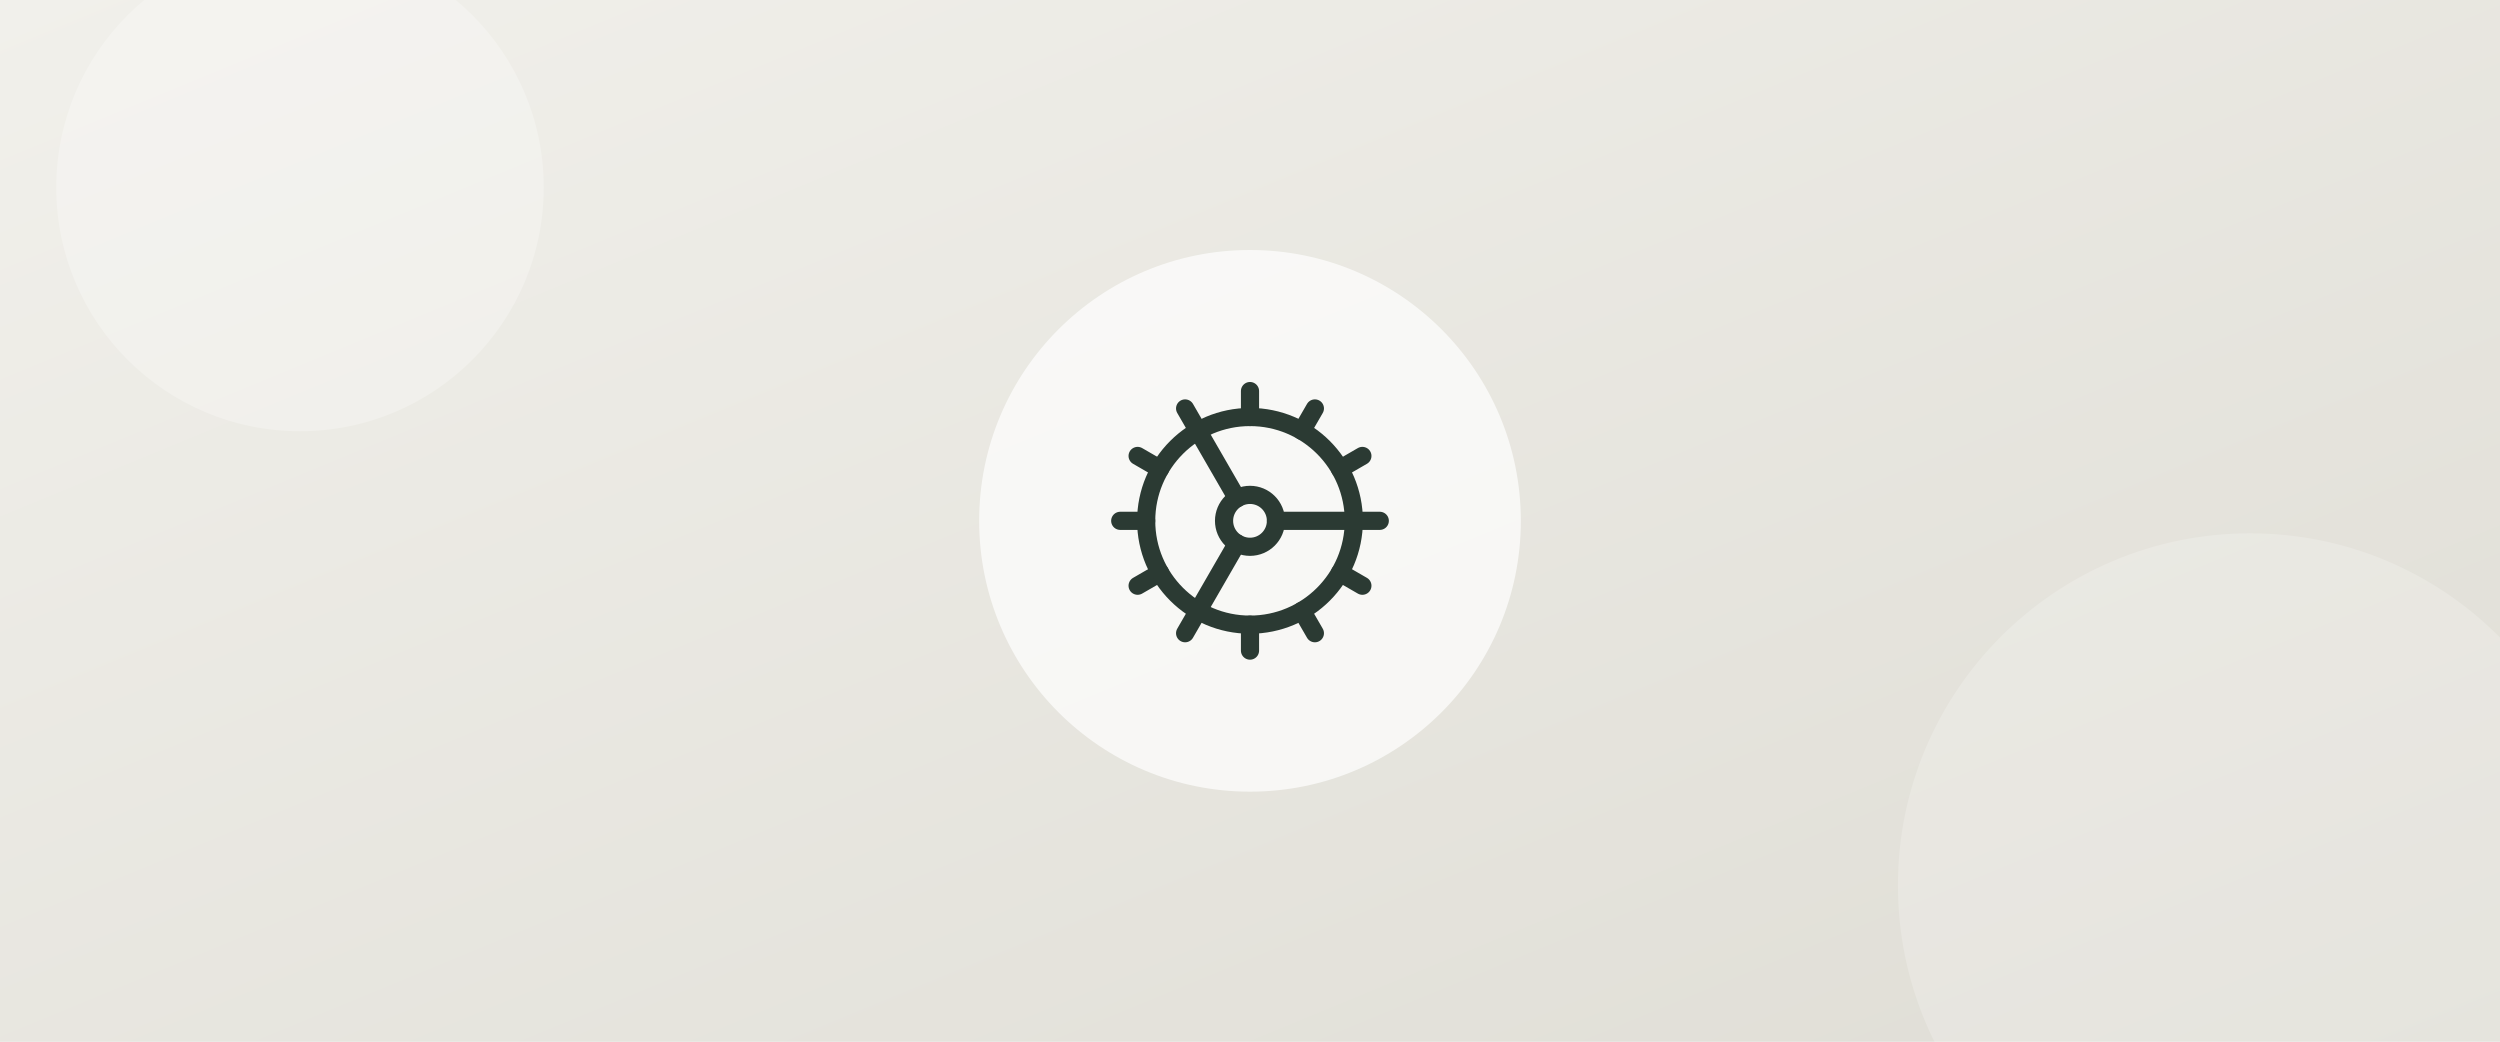
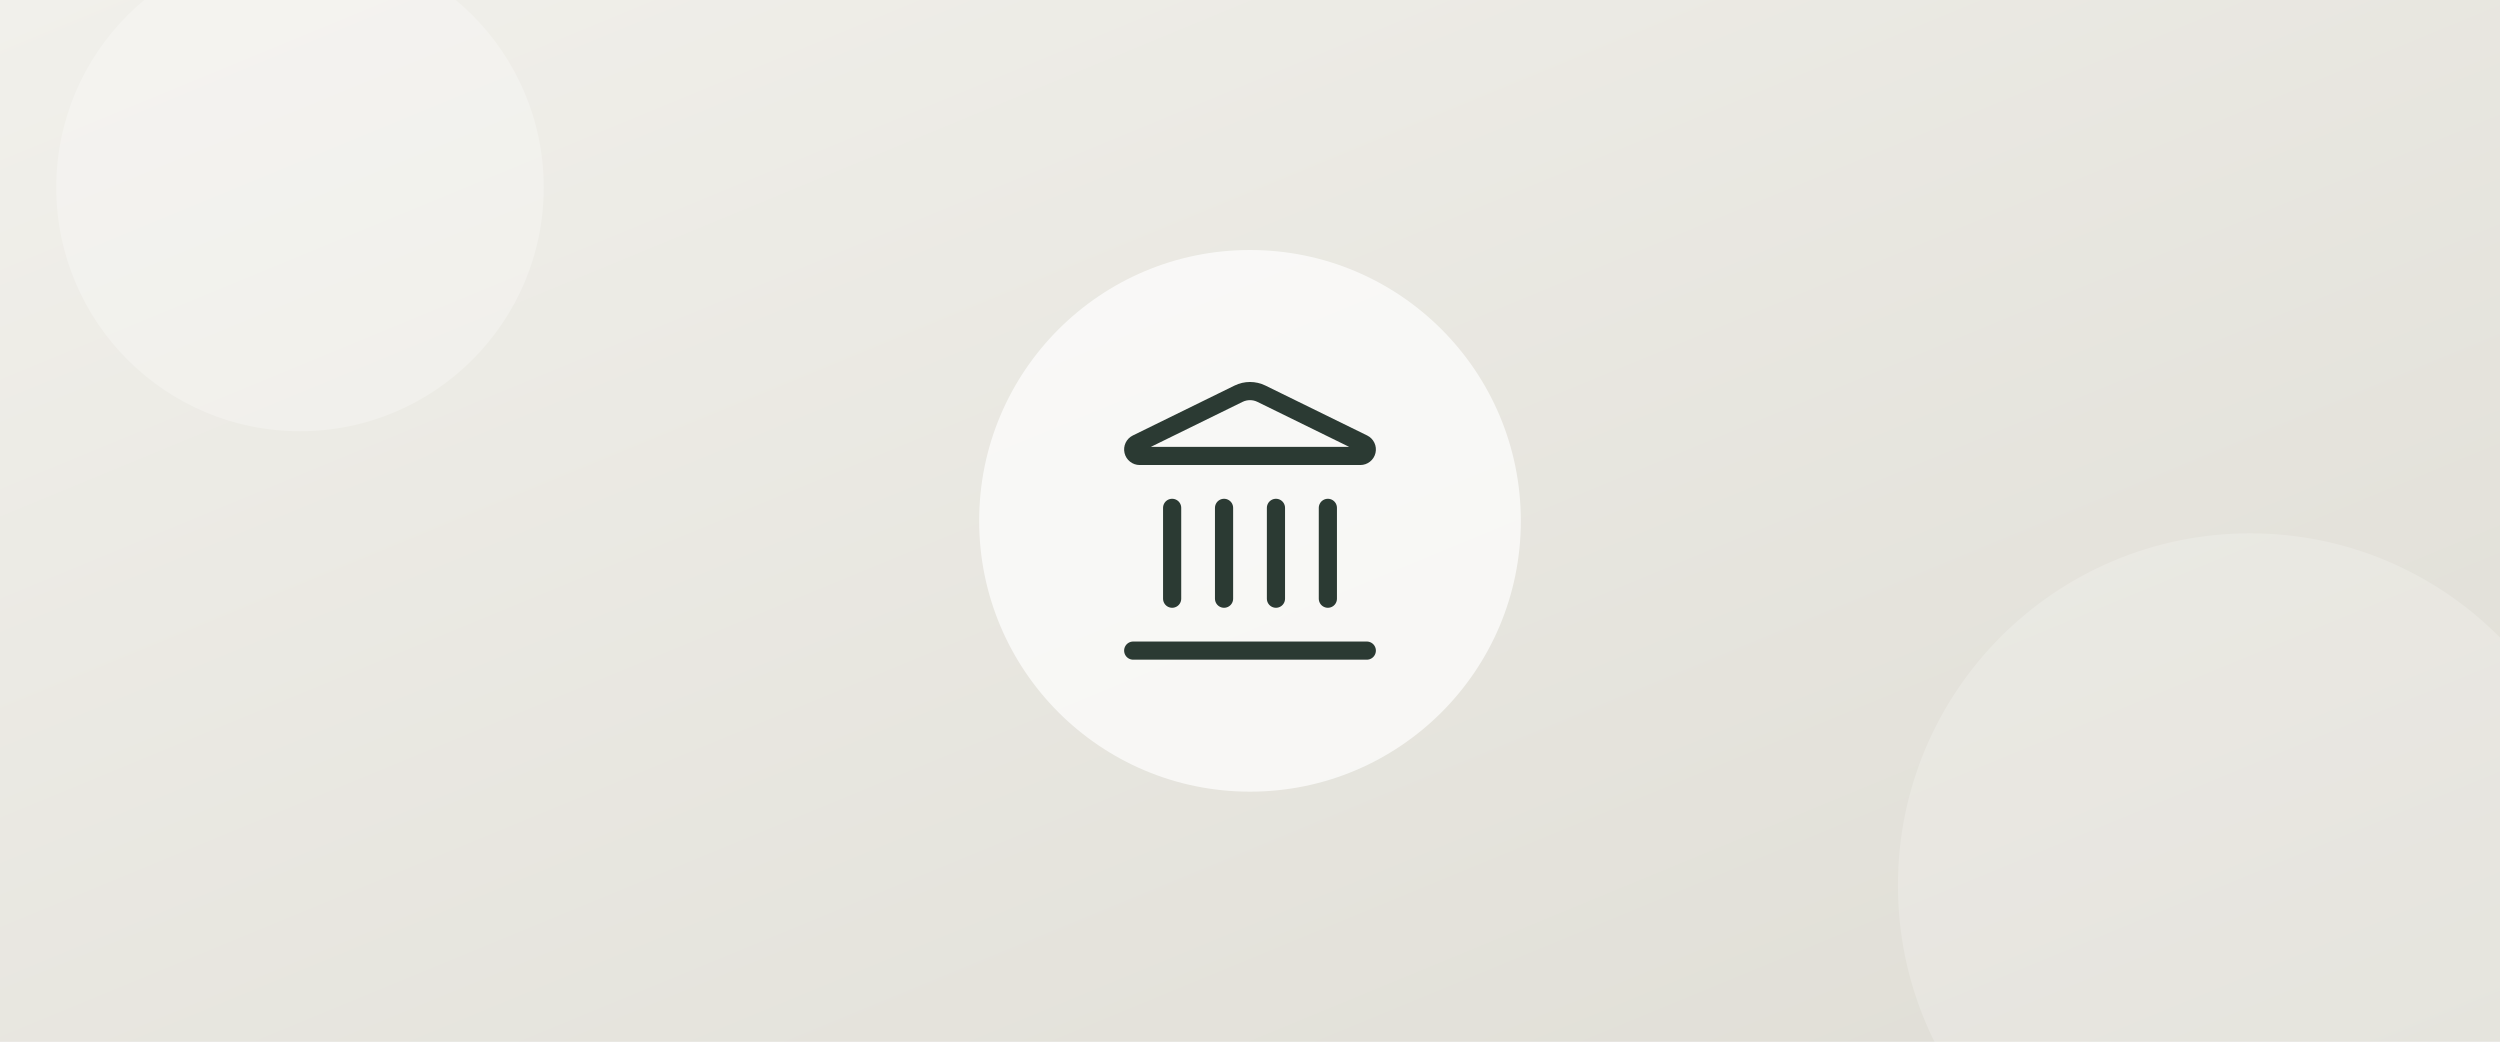
<svg xmlns="http://www.w3.org/2000/svg" viewBox="0 0 1200 500" width="1200" height="500">
  <defs>
    <linearGradient id="bg" x1="0" y1="0" x2="1" y2="1">
      <stop offset="0" stop-color="#f1f0eb" />
      <stop offset="1" stop-color="#dfddd5" />
    </linearGradient>
  </defs>
  <rect width="1200" height="500" fill="url(#bg)" />
  <circle cx="144" cy="90" r="117" fill="#ffffff" opacity="0.25" />
  <circle cx="1080" cy="425" r="169" fill="#ffffff" opacity="0.2" />
  <circle cx="600" cy="250" r="130" fill="#ffffff" opacity="0.7" />
  <g transform="translate(525.25 175.25) scale(6.229167)" fill="none" stroke="#2b3a33" stroke-width="1.4" stroke-linecap="round" stroke-linejoin="round">
-     <path d="M11 10.27 7 3.34" />
-     <path d="m11 13.73-4 6.93" />
-     <path d="M12 22v-2" />
-     <path d="M12 2v2" />
-     <path d="M14 12h8" />
-     <path d="m17 20.66-1-1.73" />
-     <path d="m17 3.34-1 1.73" />
-     <path d="M2 12h2" />
-     <path d="m20.66 17-1.73-1" />
-     <path d="m20.66 7-1.73 1" />
-     <path d="m3.34 17 1.73-1" />
-     <path d="m3.34 7 1.73 1" />
-     <circle cx="12" cy="12" r="2" />
-     <circle cx="12" cy="12" r="8" />
+     <path d="M10 18v-7" />
+     <path d="M11.119 2.205a2 2 0 0 1 1.762 0l7.84 3.846A.5.5 0 0 1 20.5 7h-17a.5.5 0 0 1-.22-.949z" />
+     <path d="M14 18v-7" />
+     <path d="M18 18v-7" />
+     <path d="M3 22h18" />
+     <path d="M6 18v-7" />
  </g>
</svg>
